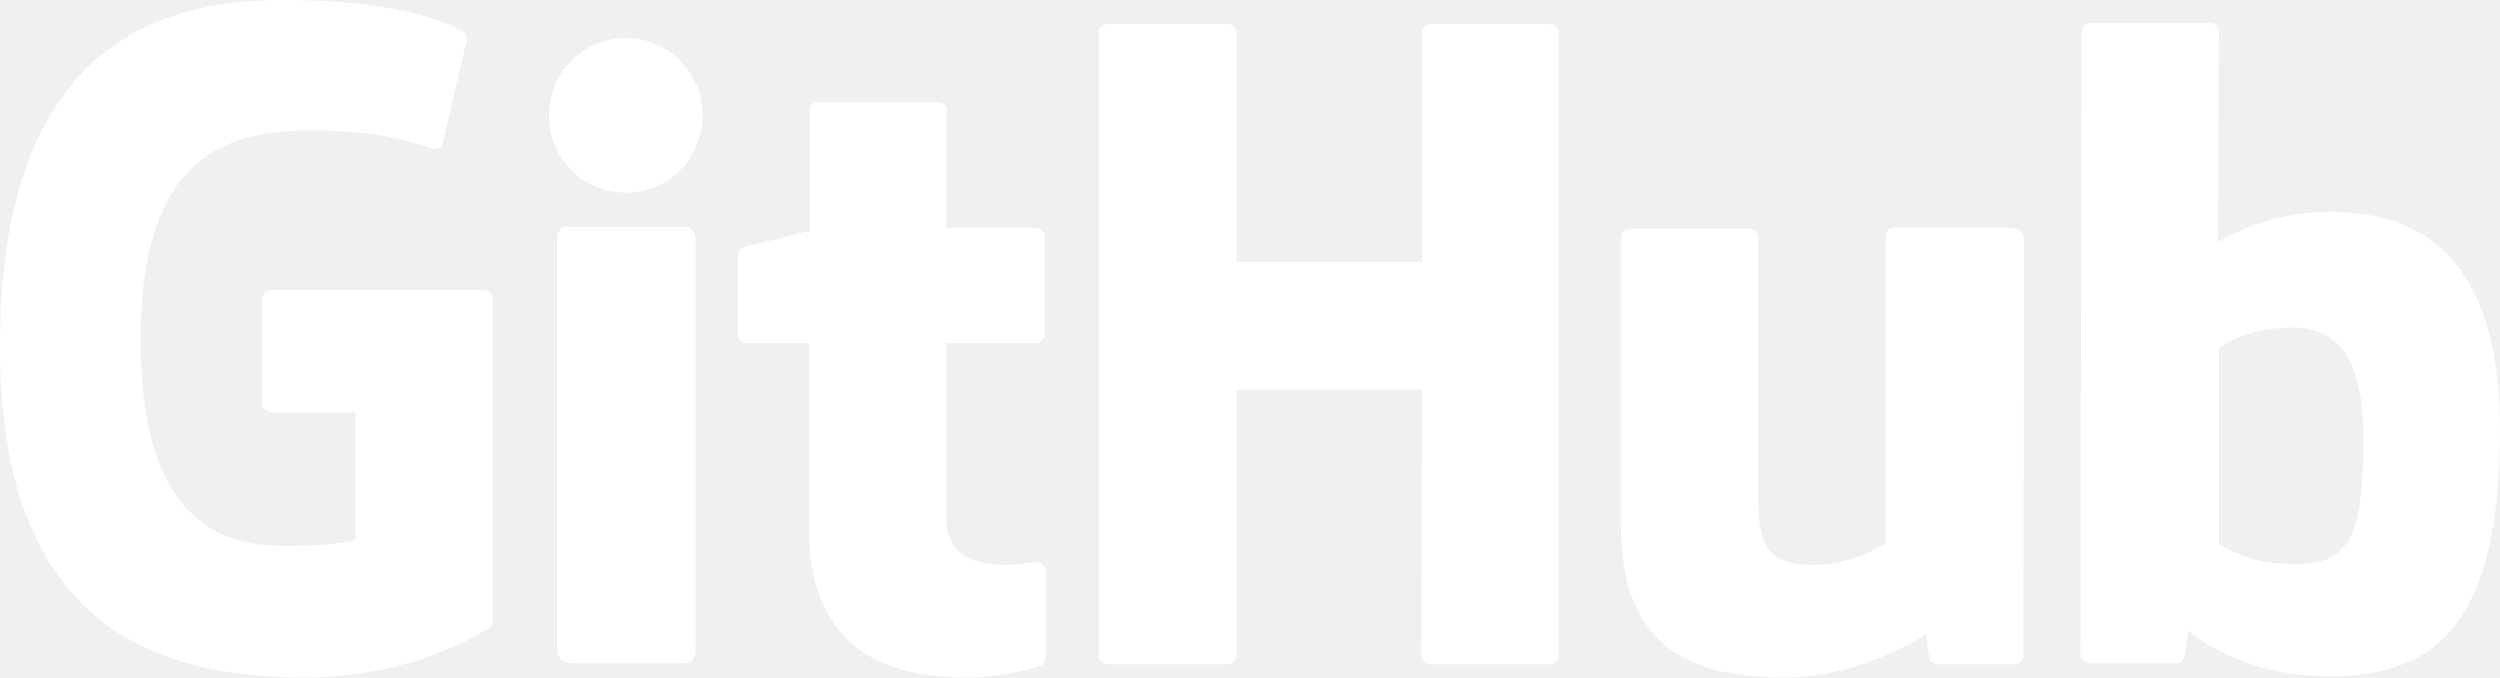
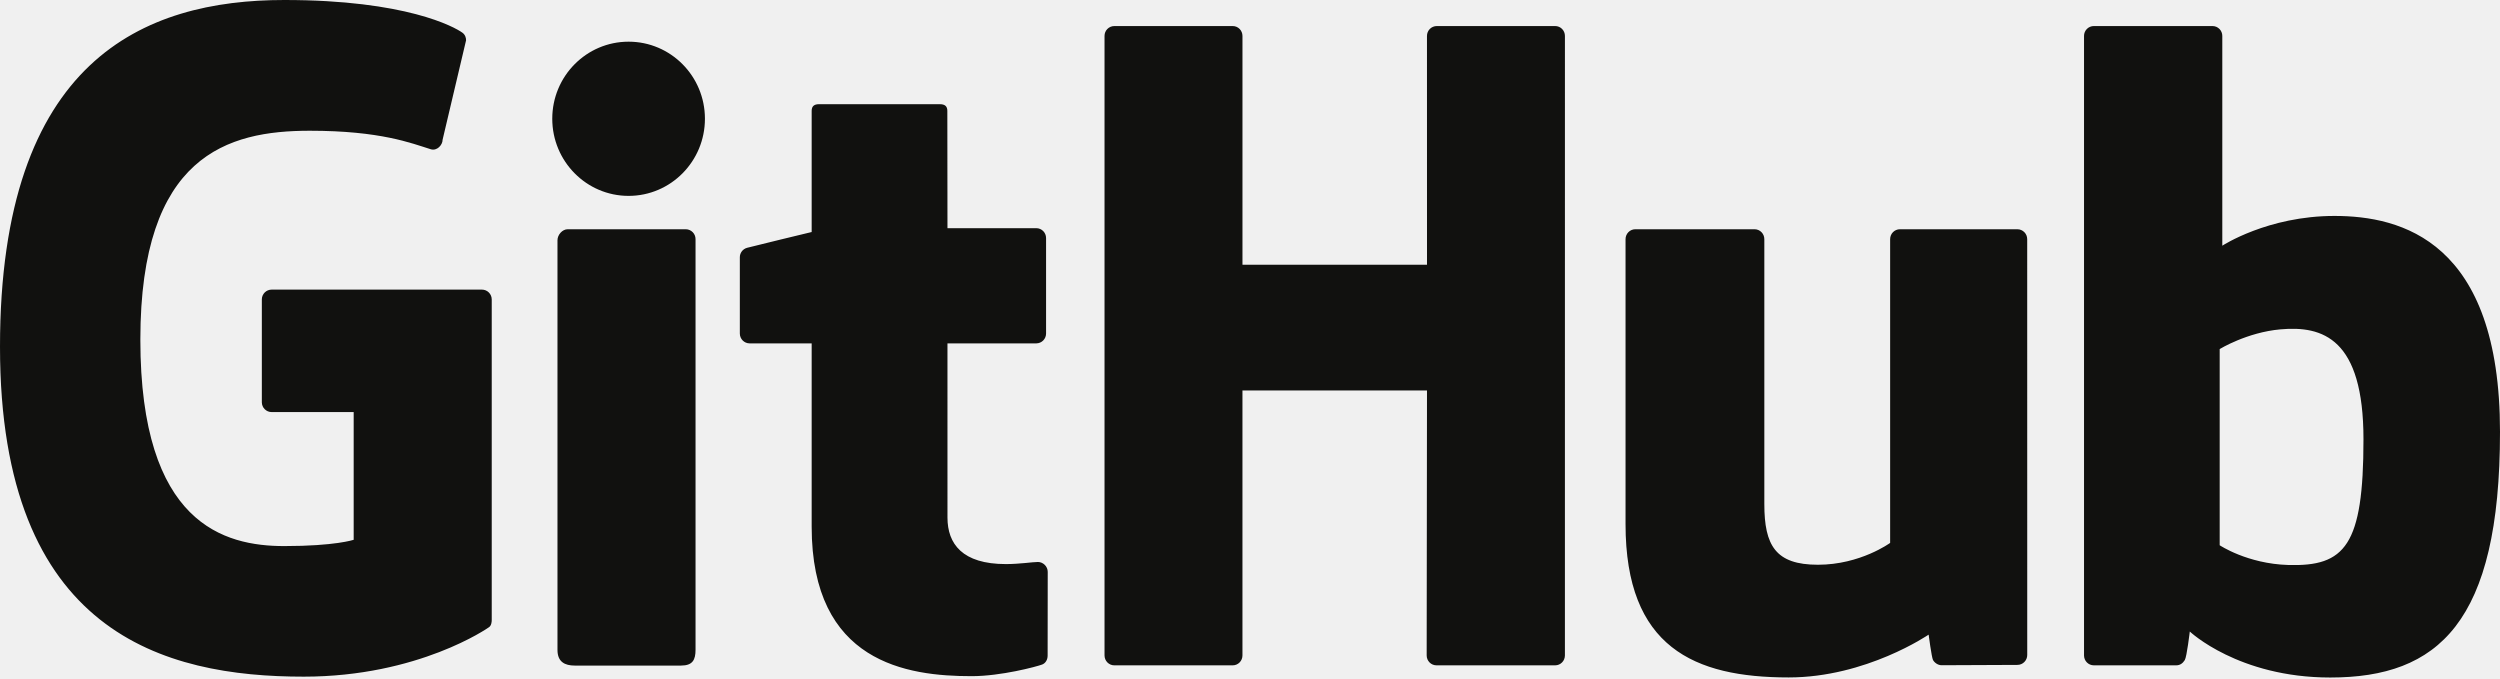
- <svg xmlns="http://www.w3.org/2000/svg" xml:space="preserve" viewBox="0 0 249.1 67.5">
-   <path d="M103.4 55.9h-.1s0 .1.1 0m0 .1c-.5 0-1.8.3-3.2.3-4.4 0-5.9-2-5.9-4.6V34.2h8.9c.5 0 .9-.4.9-1.1v-9.5c0-.5-.4-.9-.9-.9h-8.9V10.9c0-.4-.3-.7-.8-.7h-12c-.5 0-.8.3-.8.7V23s-6.1 1.5-6.5 1.6-.7.5-.7.9v7.6c0 .6.4 1.1.9 1.1h6.2v18.3c0 13.6 9.5 15 16 15 3 0 6.5-.9 7.1-1.2.3-.1.5-.5.5-.9V57c0-.5-.4-.9-.8-1m132.1-12.3c0-10.1-4.1-11.4-8.4-11-3.3.2-6 1.9-6 1.9v19.6s2.7 1.9 6.8 2c5.8.2 7.6-1.8 7.6-12.5m13.6-.9c0 19.1-6.2 24.6-17 24.6-9.1 0-14.1-4.6-14.1-4.6s-.2 2.6-.5 2.9c-.2.3-.4.4-.8.4h-8.3c-.6 0-1.1-.4-1.1-.9l.1-62c0-.5.4-.9.9-.9h11.9c.5 0 .9.4.9.9l-.1 20.9s4.6-3 11.3-3h.1c6.8.1 16.7 2.6 16.7 21.7m-48.6-20.1h-11.7c-.6 0-.9.4-.9 1.1v30.3s-3.1 2.2-7.3 2.2-5.4-1.9-5.4-6.1V23.7c0-.5-.4-.9-.9-.9h-11.9c-.5 0-.9.4-.9.9v28.5c0 12.3 6.9 15.3 16.3 15.3 7.8 0 14.1-4.3 14.1-4.3s.3 2.2.4 2.5.5.5.9.5h7.5c.6 0 .9-.4.9-.9l.1-41.7c-.2-.5-.6-.9-1.2-.9m-132.2-.1H56.4c-.5 0-.9.5-.9 1.1v40.9c0 1.1.7 1.5 1.7 1.5h10.7c1.1 0 1.4-.5 1.4-1.5v-41c-.1-.5-.5-1-1-1M62.4 3.8c-4.3 0-7.7 3.4-7.7 7.7s3.4 7.7 7.7 7.7c4.2 0 7.6-3.4 7.6-7.7s-3.4-7.7-7.6-7.7m92-1.4h-11.8c-.5 0-.9.4-.9.9v22.8h-18.5V3.3c0-.5-.4-.9-.9-.9h-11.9c-.5 0-.9.4-.9.9v62c0 .5.5.9.9.9h11.9c.5 0 .9-.4.9-.9V38.8h18.5l-.1 26.5c0 .5.4.9.9.9h11.9c.5 0 .9-.4.9-.9v-62c0-.5-.4-.9-.9-.9M49.1 29.8v32c0 .2-.1.6-.3.7 0 0-7 5-18.5 5-13.8 0-30.3-4.3-30.3-33C0 5.9 14.4-.1 28.4 0c12.2 0 17.1 2.7 17.8 3.2.2.3.3.5.3.8l-2.3 9.9c0 .5-.5 1.1-1.1.9-2-.6-5-1.8-12.1-1.8-8.2 0-17 2.3-17 20.8s8.4 20.6 14.4 20.6c5.1 0 7-.6 7-.6V41.1h-8.2c-.6 0-1.1-.4-1.1-.9V29.8c0-.5.4-.9 1.1-.9h20.9c.6 0 1 .4 1 .9" style="fill:#fff" />
+ <svg xmlns="http://www.w3.org/2000/svg" viewBox="0 0 512 139">
+   <path fill="#11110f" d="M98.696 59.312h-43.06a2.015 2.015 0 0 0-2.013 2.014v21.053c0 1.111.902 2.015 2.012 2.015h16.799v26.157s-3.772 1.286-14.2 1.286c-12.303 0-29.49-4.496-29.49-42.288c0-37.8 17.897-42.773 34.698-42.773c14.543 0 20.809 2.56 24.795 3.794c1.253.384 2.412-.863 2.412-1.975l4.803-20.342c0-.52-.176-1.146-.769-1.571C93.064 5.527 83.187 0 58.233 0C29.488 0 0 12.23 0 71.023c0 58.795 33.76 67.556 62.21 67.556c23.555 0 37.844-10.066 37.844-10.066c.59-.325.653-1.148.653-1.526V61.326c0-1.11-.9-2.014-2.01-2.014m221.8-51.953c0-1.12-.888-2.024-1.999-2.024h-24.246a2.016 2.016 0 0 0-2.008 2.024l.006 46.856h-37.792V7.36c0-1.12-.892-2.024-2.001-2.024H228.21a2.014 2.014 0 0 0-2.003 2.024v126.872c0 1.12.9 2.03 2.003 2.03h24.245c1.109 0 2-.91 2-2.03V79.964h37.793l-.066 54.267c0 1.12.9 2.03 2.008 2.03h24.304c1.11 0 1.998-.91 2-2.03zM144.37 24.322c0-8.73-7-15.786-15.635-15.786c-8.627 0-15.632 7.055-15.632 15.786c0 8.72 7.005 15.795 15.632 15.795c8.635 0 15.635-7.075 15.635-15.795m-1.924 83.212V48.97a2.015 2.015 0 0 0-2.006-2.021h-24.169c-1.109 0-2.1 1.144-2.1 2.256v83.905c0 2.466 1.536 3.199 3.525 3.199h21.775c2.39 0 2.975-1.173 2.975-3.239zM413.162 46.95h-24.06c-1.104 0-2.002.909-2.002 2.028v62.21s-6.112 4.472-14.788 4.472s-10.977-3.937-10.977-12.431v-54.25c0-1.12-.897-2.03-2.001-2.03h-24.419c-1.102 0-2.005.91-2.005 2.03v58.358c0 25.23 14.063 31.403 33.408 31.403c15.87 0 28.665-8.767 28.665-8.767s.61 4.62.885 5.168c.276.547.994 1.098 1.77 1.098l15.535-.068c1.102 0 2.005-.911 2.005-2.025l-.008-85.168a2.02 2.02 0 0 0-2.008-2.028m55.435 68.758c-8.345-.254-14.006-4.041-14.006-4.041V71.488s5.585-3.423 12.436-4.035c8.664-.776 17.013 1.841 17.013 22.51c0 21.795-3.768 26.096-15.443 25.744m9.49-71.483c-13.665 0-22.96 6.097-22.96 6.097V7.359a2.01 2.01 0 0 0-2-2.024h-24.315a2.013 2.013 0 0 0-2.004 2.024v126.872c0 1.12.898 2.03 2.007 2.03h16.87c.76 0 1.335-.39 1.76-1.077c.419-.682 1.024-5.85 1.024-5.85s9.942 9.422 28.763 9.422c22.096 0 34.768-11.208 34.768-50.315s-20.238-44.217-33.913-44.217M212.229 46.73h-18.187l-.028-24.027c0-.909-.468-1.364-1.52-1.364H167.71c-.964 0-1.481.424-1.481 1.35v24.83s-12.42 2.998-13.26 3.24a2.01 2.01 0 0 0-1.452 1.934v15.603c0 1.122.896 2.027 2.005 2.027h12.707v37.536c0 27.88 19.556 30.619 32.753 30.619c6.03 0 13.243-1.937 14.434-2.376c.72-.265 1.138-1.01 1.138-1.82l.02-17.164c0-1.119-.945-2.025-2.01-2.025c-1.06 0-3.77.431-6.562.431c-8.933 0-11.96-4.154-11.96-9.53l-.001-35.67h18.188a2.014 2.014 0 0 0 2.006-2.028V48.753c0-1.12-.897-2.022-2.006-2.022" />
</svg>
